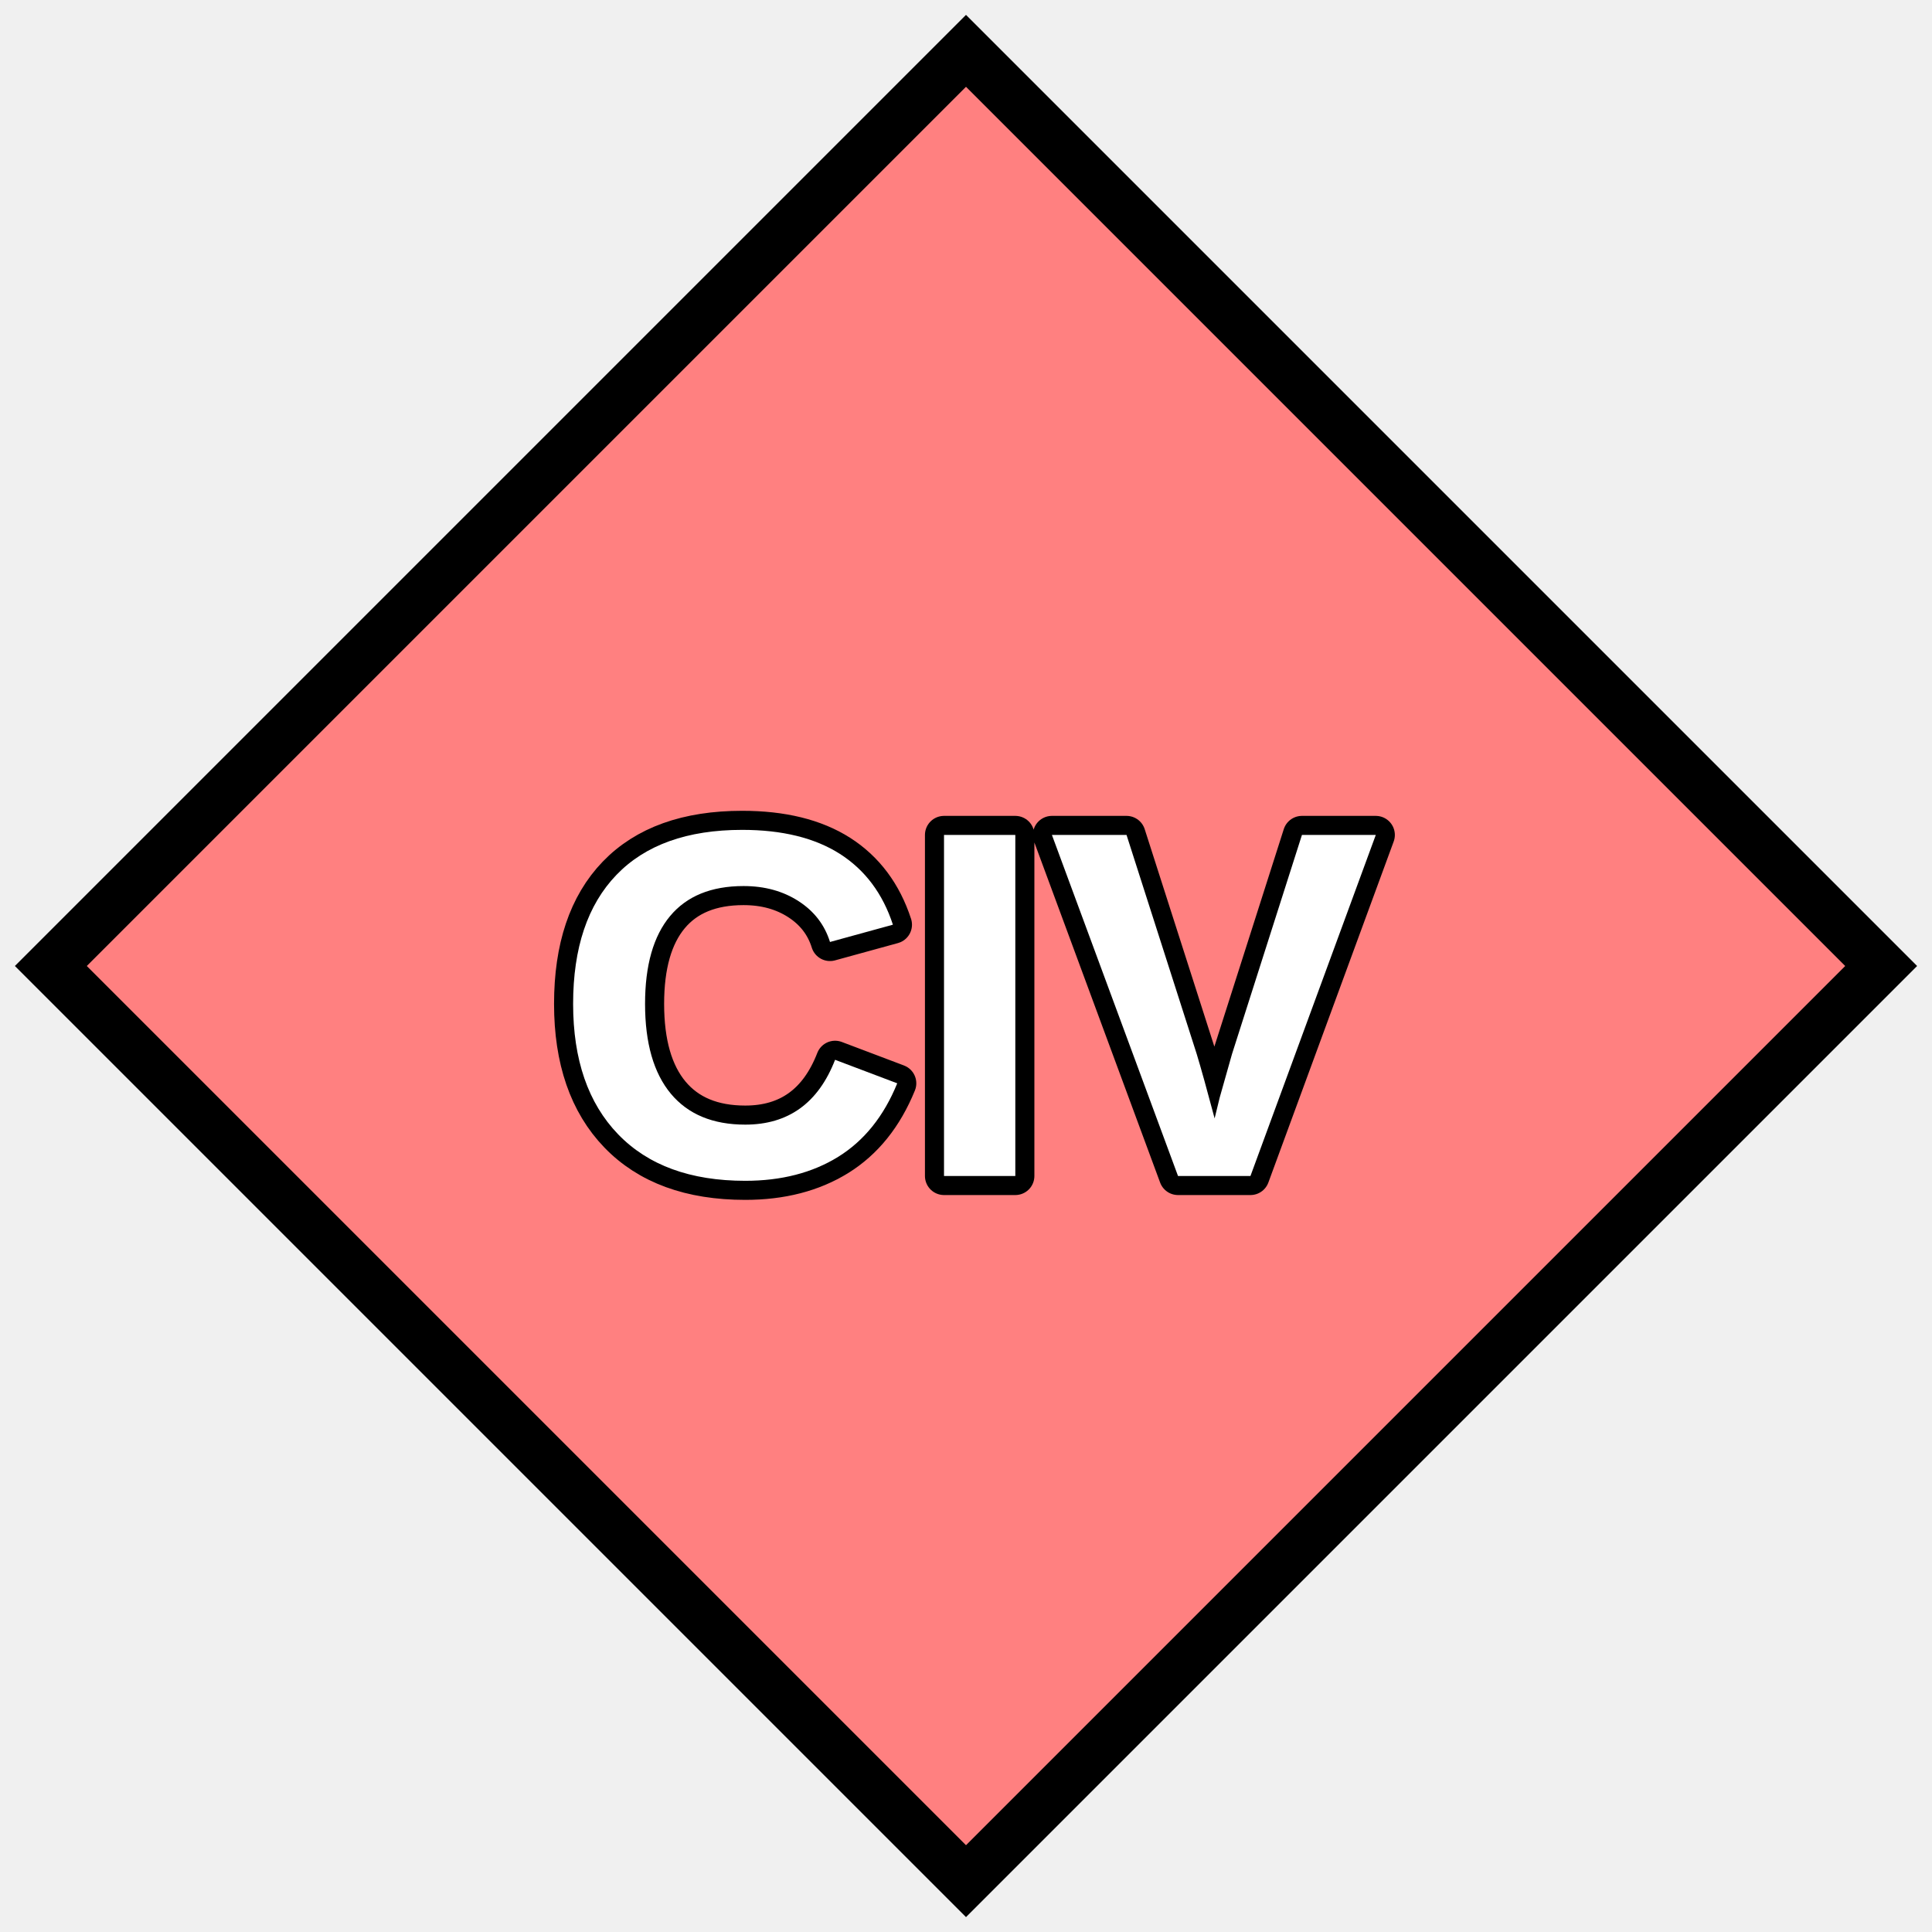
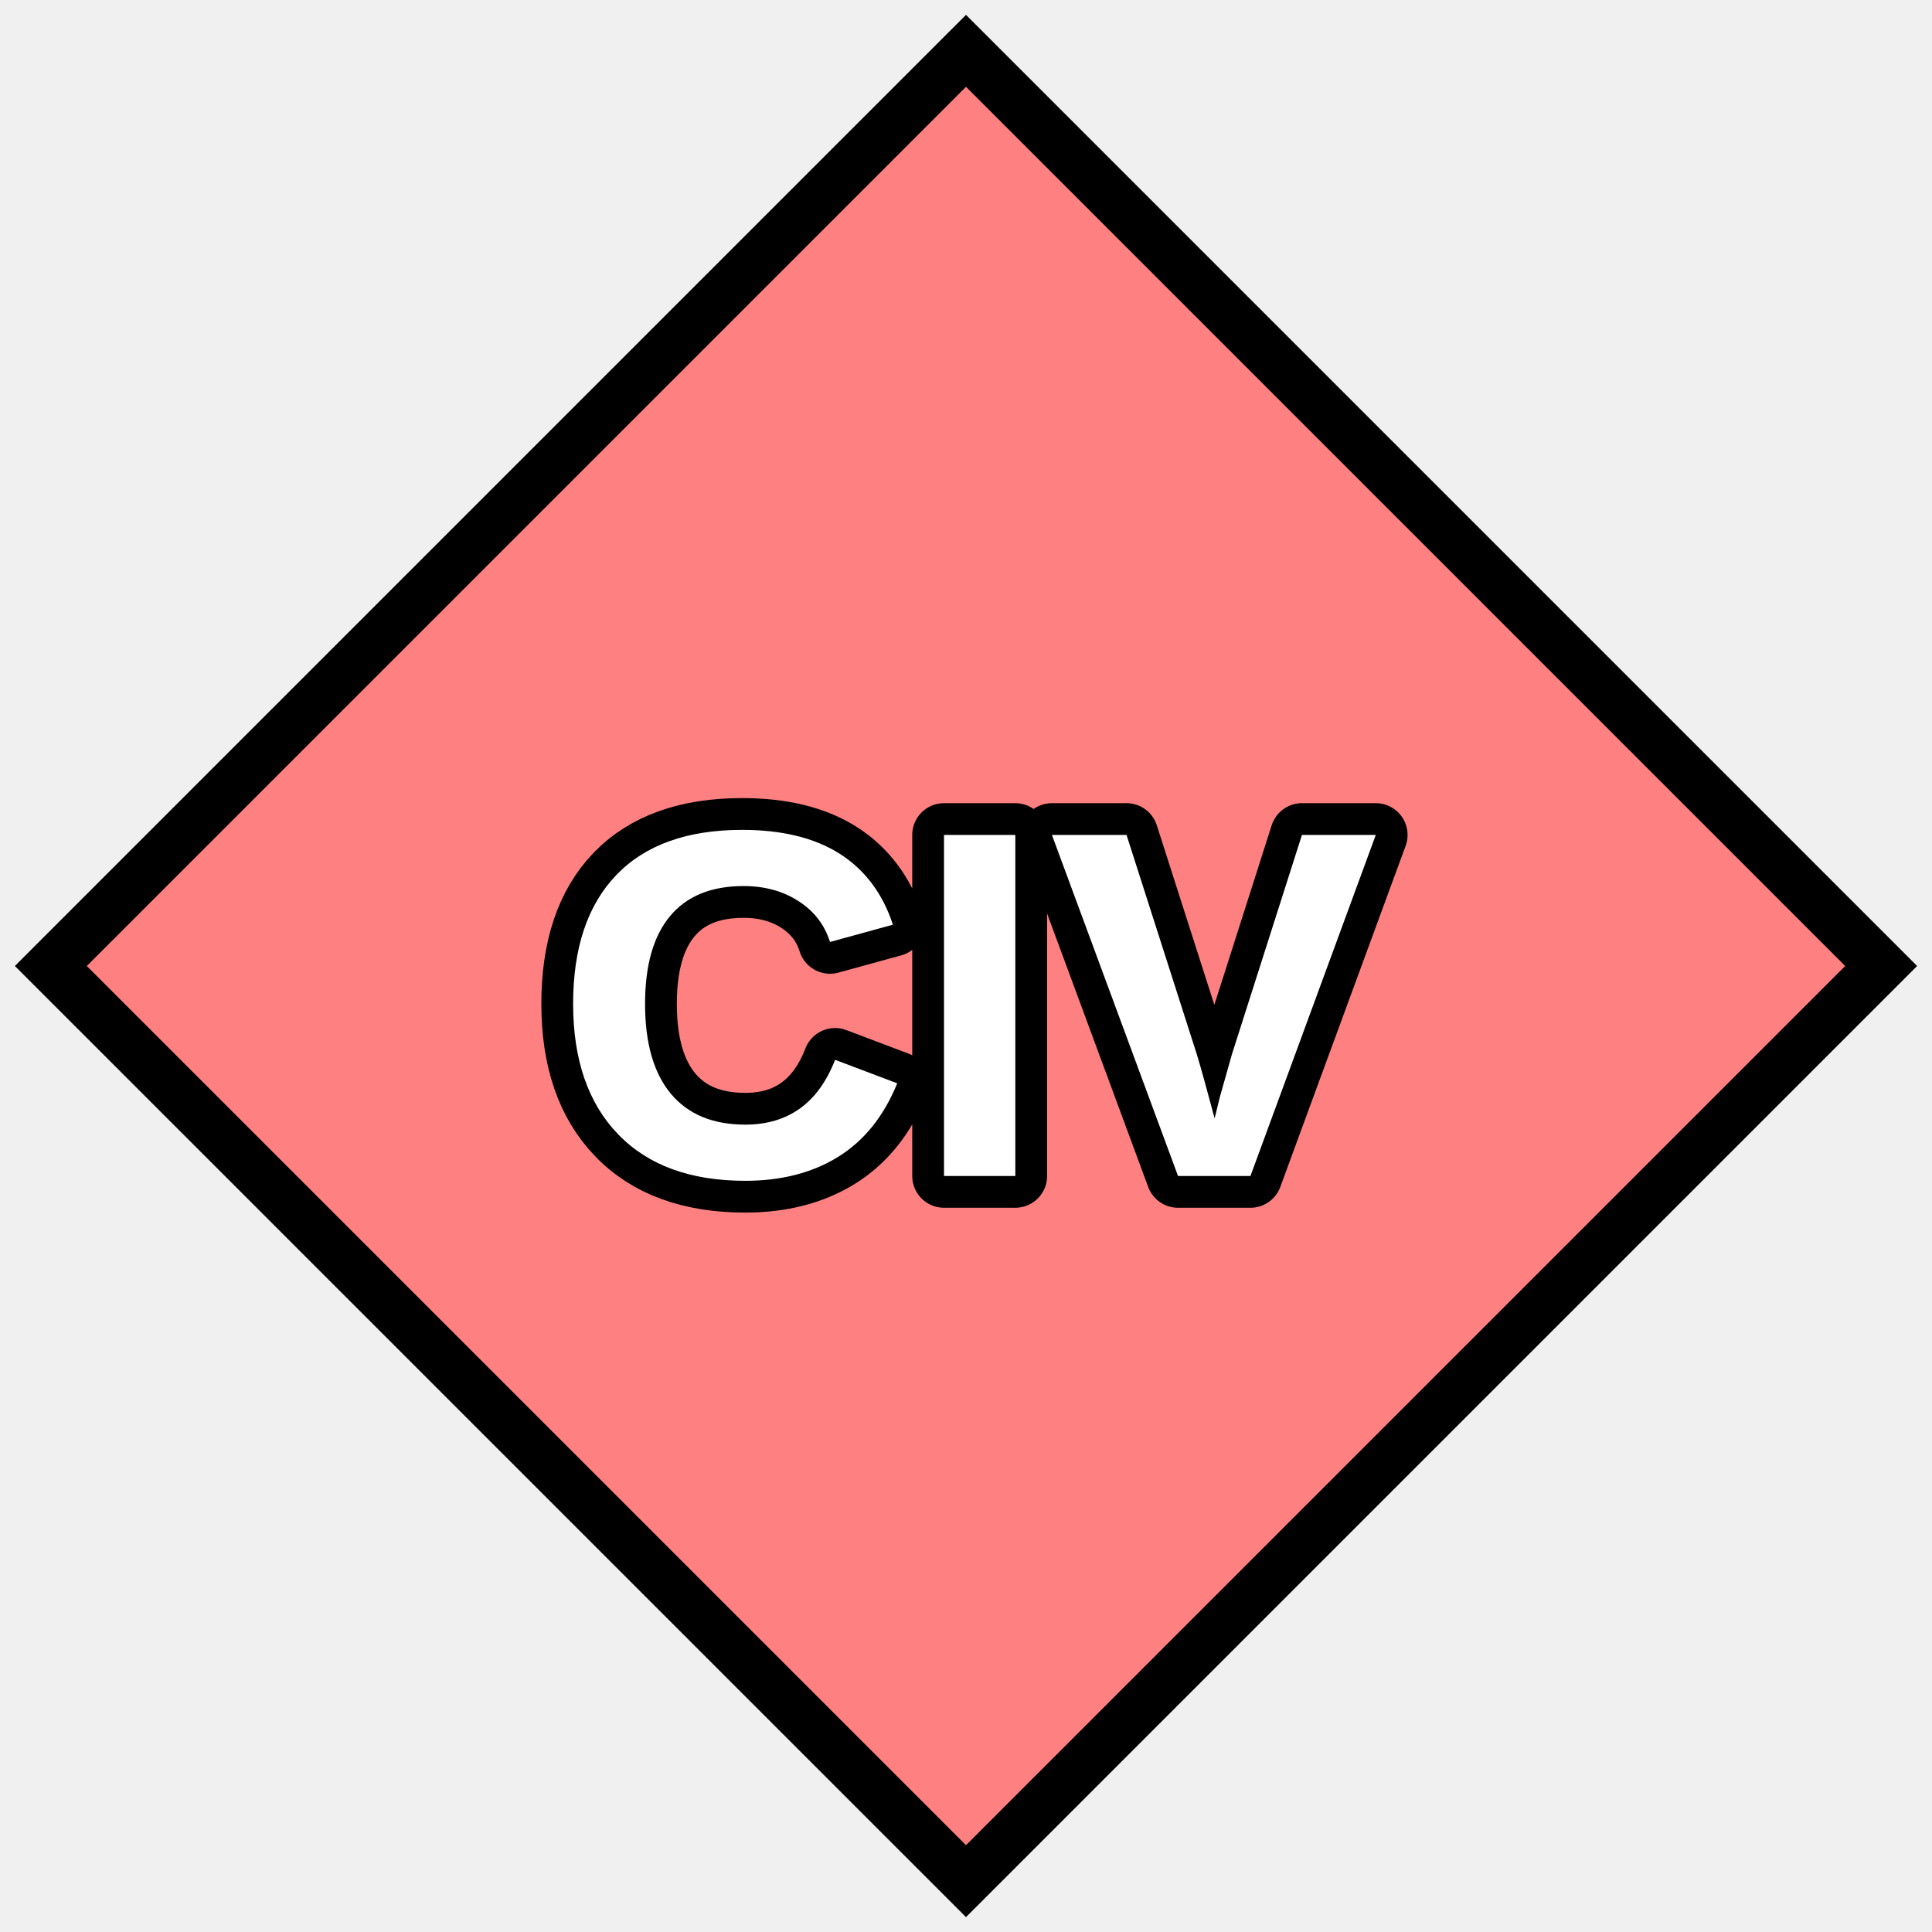
<svg xmlns="http://www.w3.org/2000/svg" version="1.2" baseProfile="tiny" width="53.2" height="53.2" viewBox="24 24 152 152">
  <path d="M100,28 L172,100 100,172 28,100 100,28 Z" stroke-width="4" stroke="black" fill="rgb(255,128,128)" fill-opacity="1" />
  <g>
-     <path d="M82.63 112.48L82.63 112.48Q87.72 112.48 89.70 107.38L89.70 107.38L94.59 109.23Q93.01 113.11 89.95 115.01Q86.90 116.90 82.63 116.90L82.63 116.90Q76.16 116.90 72.63 113.24Q69.09 109.57 69.09 102.98L69.09 102.98Q69.09 96.37 72.50 92.83Q75.91 89.29 82.39 89.29L82.39 89.29Q87.11 89.29 90.08 91.18Q93.05 93.08 94.25 96.75L94.25 96.75L89.30 98.11Q88.67 96.09 86.83 94.90Q84.99 93.71 82.50 93.71L82.50 93.71Q78.69 93.71 76.72 96.07Q74.75 98.43 74.75 102.98L74.75 102.98Q74.75 107.61 76.78 110.05Q78.81 112.48 82.63 112.48ZM103.88 116.52L98.27 116.52L98.27 89.69L103.88 89.69L103.88 116.52ZM132.24 89.69L122.38 116.52L116.68 116.52L106.76 89.69L112.63 89.69L118.15 106.92Q118.66 108.60 119.56 111.99L119.56 111.99L119.96 110.35L120.93 106.92L126.43 89.69L132.24 89.69Z" fill="none" stroke="black" stroke-width="3" stroke-linejoin="round" />
+     <path d="M82.63 112.48L82.63 112.48Q87.72 112.48 89.70 107.38L89.70 107.38L94.59 109.23Q93.01 113.11 89.95 115.01Q86.90 116.90 82.63 116.90L82.63 116.90Q76.16 116.90 72.63 113.24Q69.09 109.57 69.09 102.98L69.09 102.98Q69.09 96.37 72.50 92.83Q75.91 89.29 82.39 89.29L82.39 89.29Q87.11 89.29 90.08 91.18Q93.05 93.08 94.25 96.75L94.25 96.75L89.30 98.11Q88.67 96.09 86.83 94.90Q84.99 93.71 82.50 93.71L82.50 93.71Q78.69 93.71 76.72 96.07Q74.75 98.43 74.75 102.98L74.75 102.98Q74.75 107.61 76.78 110.05Q78.81 112.48 82.63 112.48ZM103.88 116.52L98.27 116.52L98.27 89.69L103.88 89.69L103.88 116.52ZM132.24 89.69L122.38 116.52L116.68 116.52L106.76 89.69L112.63 89.69L118.15 106.92Q118.66 108.60 119.56 111.99L119.56 111.99L119.96 110.35L120.93 106.92L126.43 89.69L132.24 89.69Z" fill="none" stroke="black" stroke-width="5" stroke-linejoin="round" />
    <path d="M82.63 112.48L82.63 112.48Q87.72 112.48 89.70 107.38L89.70 107.38L94.59 109.23Q93.01 113.11 89.95 115.01Q86.90 116.90 82.63 116.90L82.63 116.90Q76.16 116.90 72.63 113.24Q69.09 109.57 69.09 102.98L69.09 102.98Q69.09 96.37 72.50 92.83Q75.91 89.29 82.39 89.29L82.39 89.29Q87.11 89.29 90.08 91.18Q93.05 93.08 94.25 96.75L94.25 96.75L89.30 98.11Q88.67 96.09 86.83 94.90Q84.99 93.71 82.50 93.71L82.50 93.71Q78.69 93.71 76.72 96.07Q74.75 98.43 74.75 102.98L74.75 102.98Q74.75 107.61 76.78 110.05Q78.81 112.48 82.63 112.48ZM103.88 116.52L98.27 116.52L98.27 89.69L103.88 89.69L103.88 116.52ZM132.24 89.69L122.38 116.52L116.68 116.52L106.76 89.69L112.63 89.69L118.15 106.92Q118.66 108.60 119.56 111.99L119.56 111.99L119.96 110.35L120.93 106.92L126.43 89.69L132.24 89.69Z" stroke="none" fill="white" />
  </g>
</svg>
